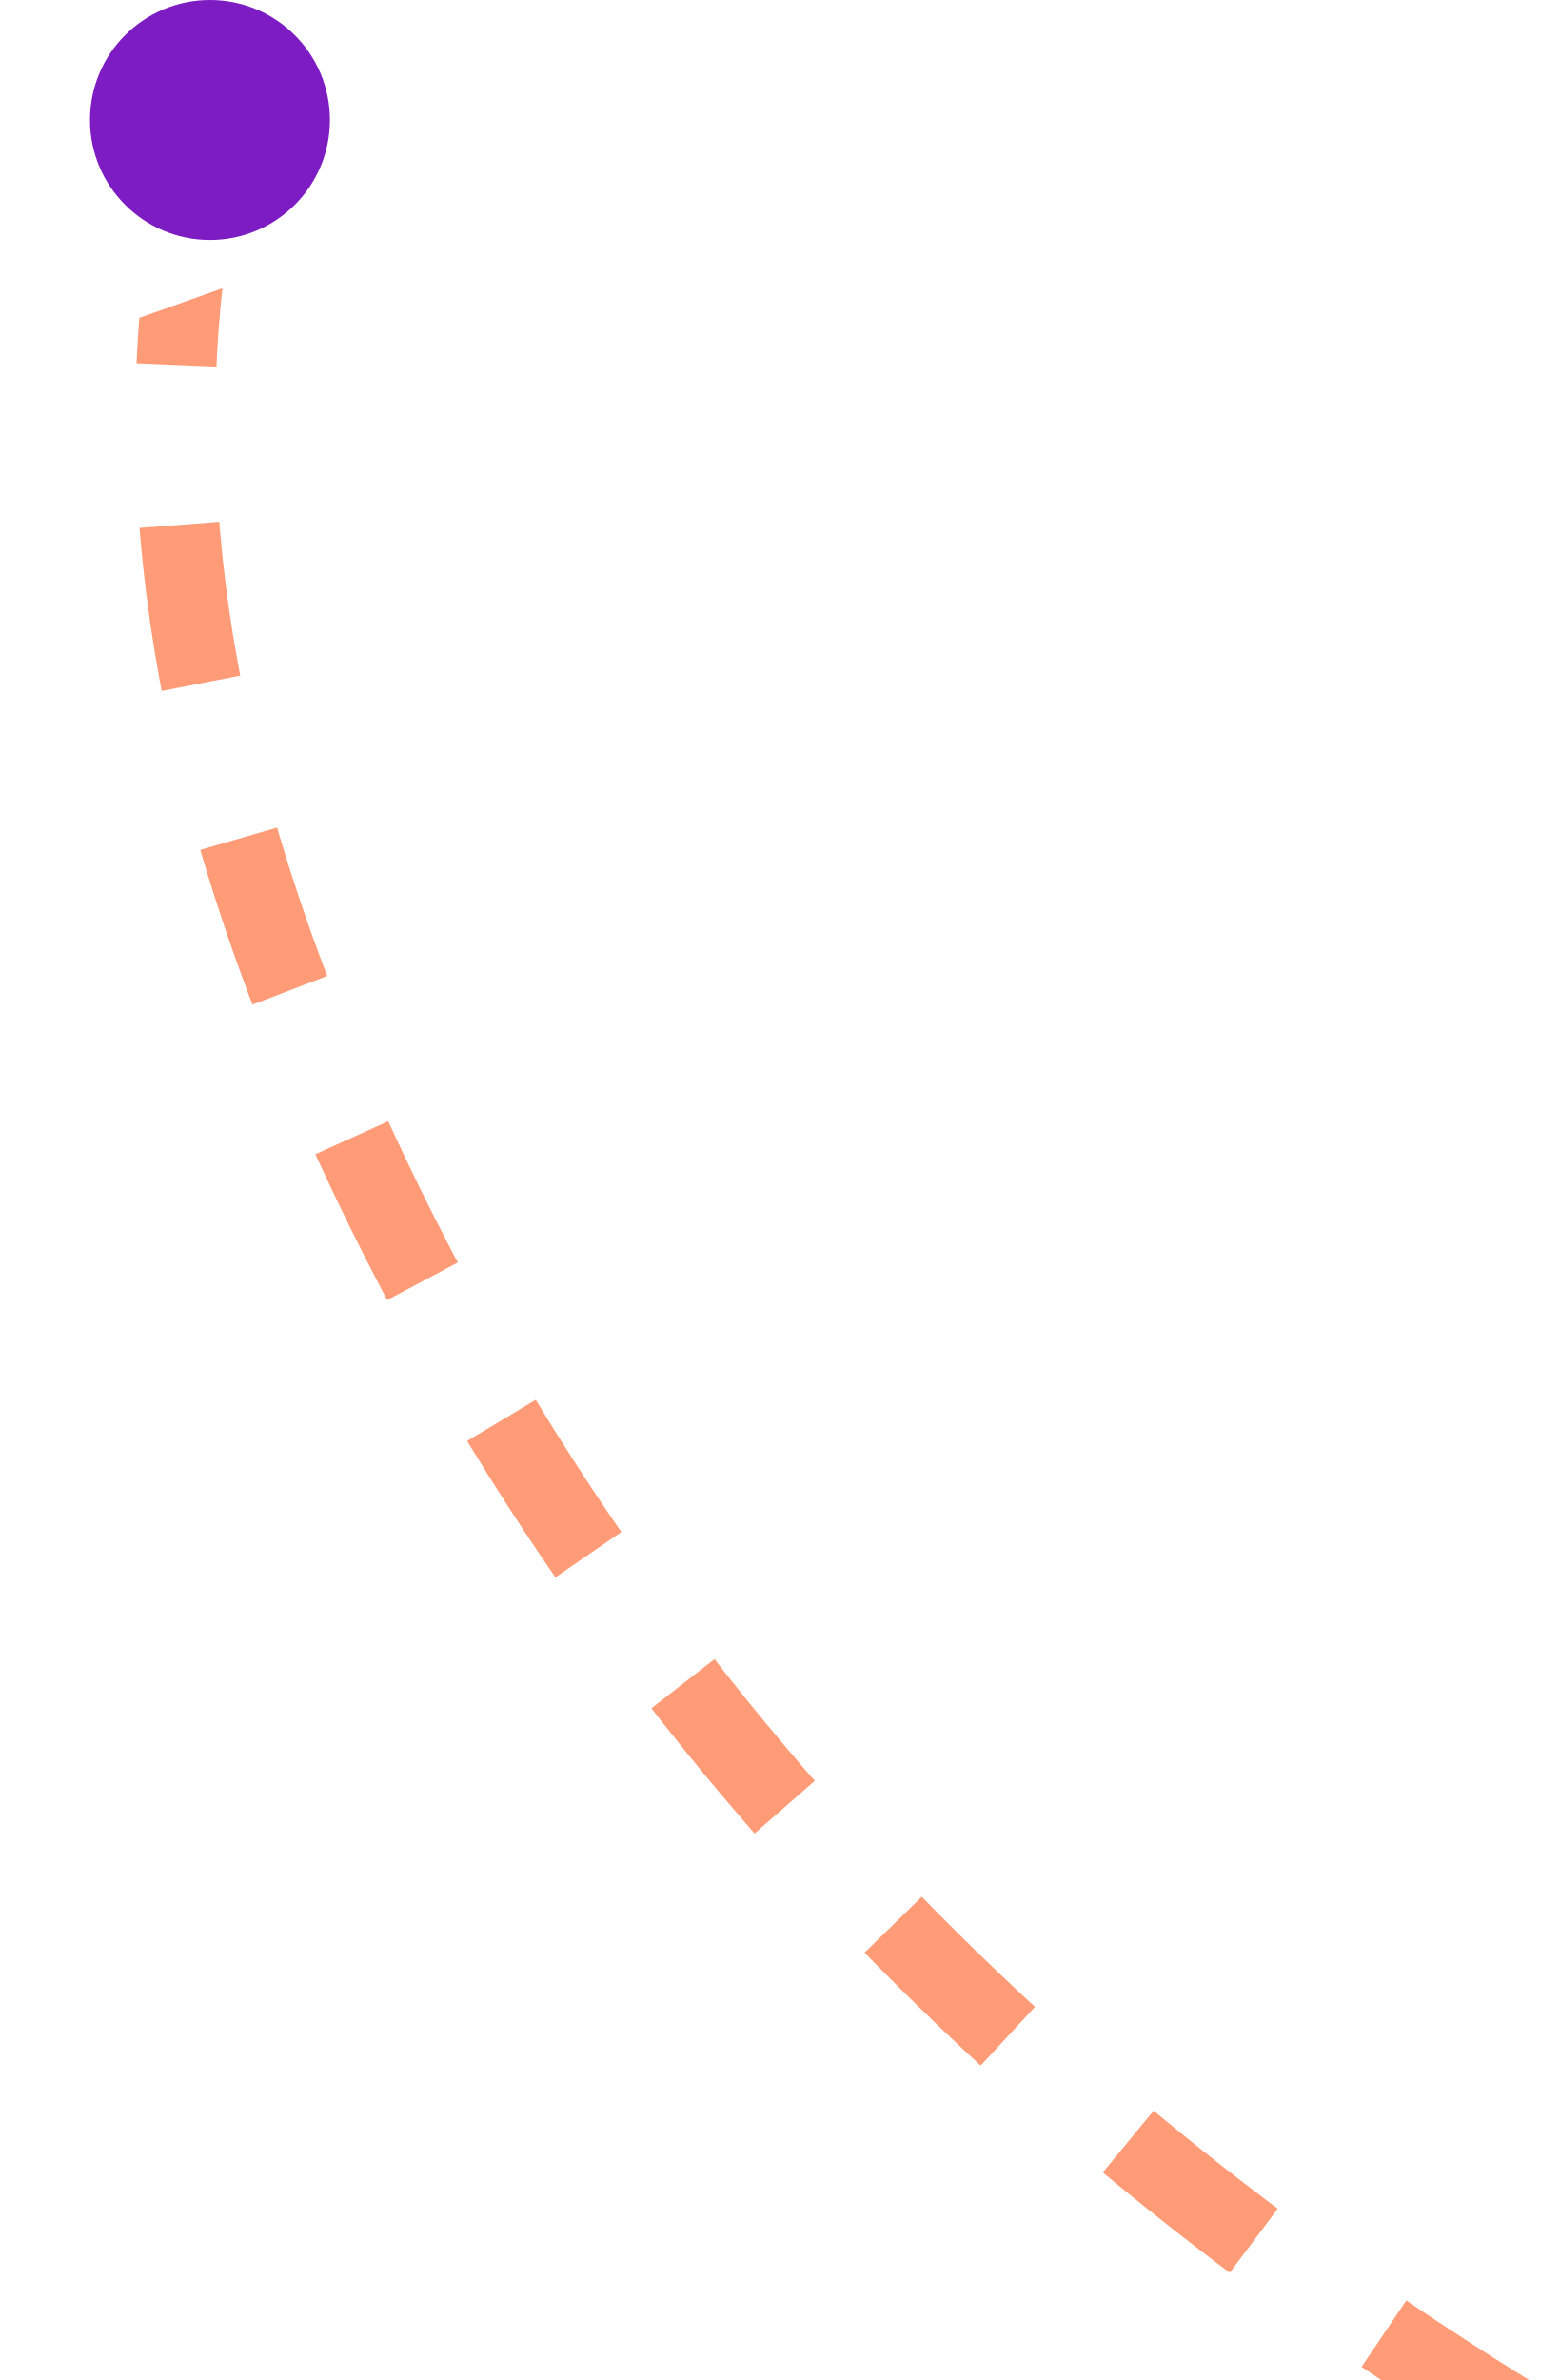
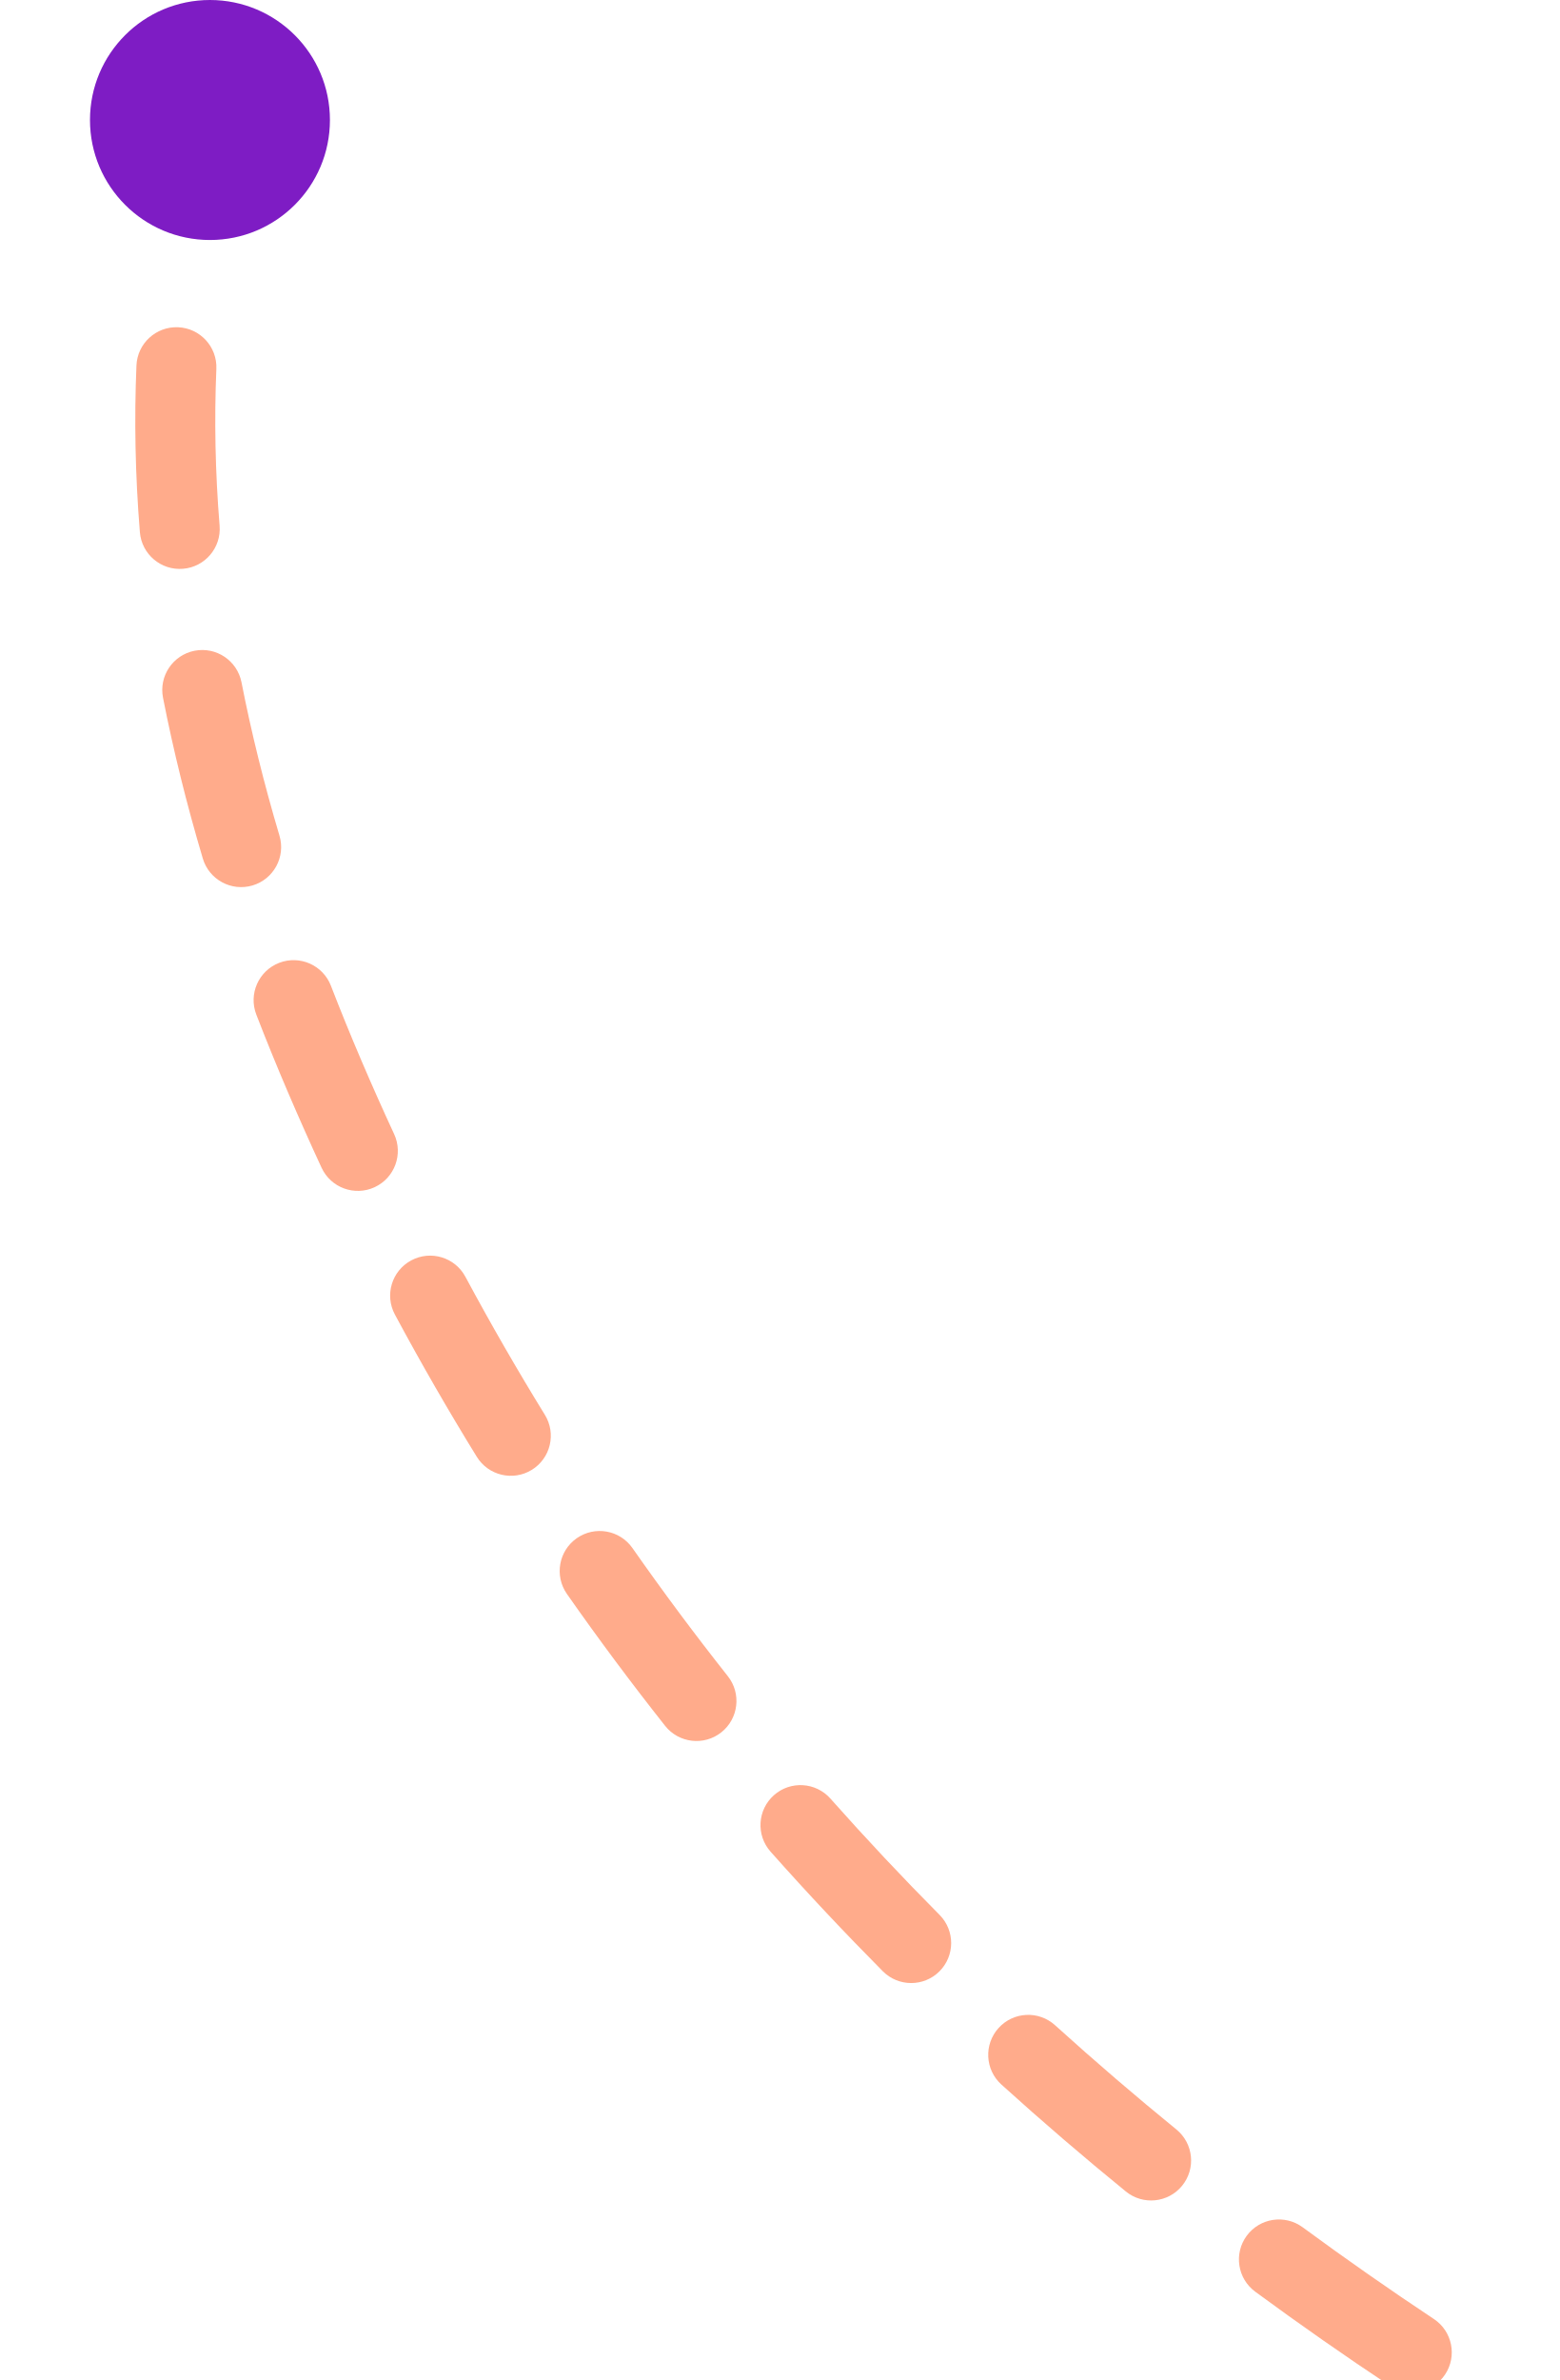
- <svg xmlns="http://www.w3.org/2000/svg" width="156" height="238" viewBox="0 0 156 238" fill="none">
-   <g id="Line 5">
-     <circle id="Ellipse 4" cx="21" cy="12" r="12" fill="#7E1CC4" />
-     <g id="Mask group">
-       <mask id="mask0_318_111" style="mask-type:alpha" maskUnits="userSpaceOnUse" x="0" y="17" width="156" height="221">
-         <path id="Union" fill-rule="evenodd" clip-rule="evenodd" d="M54.915 17.19L0 36.759L59 202.334V237.999H156V29.999H59.48L54.915 17.19Z" fill="#D9D9D9" />
-       </mask>
-       <g mask="url(#mask0_318_111)">
-         <path id="Line 12" d="M-221.459 -383.797C-221.459 -383.797 -15.947 -343.054 53.779 -201.267C123.505 -59.48 -28.979 -35.965 32.479 107.654C93.937 251.272 251.661 284.176 251.661 284.176" stroke="#FF9C77" stroke-width="8" stroke-dasharray="16 16" />
+ <svg xmlns="http://www.w3.org/2000/svg" version="1.1" width="156pt" height="238pt" viewBox="0 0 156 238">
+   <defs>
+     <mask id="mask_0">
+       <g>
+         <clipPath id="clip_1">
+           <path transform="matrix(1,0,0,-1,0,237.9995)" d="M0 0H156V238H0Z" />
+         </clipPath>
+         <g clip-path="url(#clip_1)">
+           <path transform="matrix(1,0,0,-1,0,237.9995)" d="M54.915 220.809 0 201.241 59 35.666V0H156V208H59.479L54.915 220.809Z" fill="#d9d9d9" fill-rule="evenodd" />
+         </g>
+       </g>
+ "/&gt;
+ </mask>
+     <clipPath id="clip_2">
+       <path transform="matrix(1,0,0,-1,0,237.9995)" d="M0 0H156V238H0Z" />
+     </clipPath>
+   </defs>
+   <g>
+     <path transform="matrix(1,0,0,-1,9,24)" d="M24 12C24 5.373 18.627 0 12 0 5.373 0 0 5.373 0 12 0 18.627 5.373 24 12 24 18.627 24 24 18.627 24 12Z" fill="#7e1cc4" />
+     <g mask="url(#mask_0)">
+       <g>
+         <g clip-path="url(#clip_2)">
+           <path transform="matrix(.562921,.826511,.826511,-.562921,-775.6605,-6.340637)" d="M549.136 603.766 549.906 607.692 549.136 603.766ZM8.258 672.79C9.889 674.279 10.004 676.809 8.515 678.441 7.025 680.072 4.495 680.187 2.864 678.698L8.258 672.79ZM14.598 689.025C12.916 687.593 12.713 685.068 14.146 683.386 15.578 681.705 18.103 681.502 19.785 682.934L14.598 689.025ZM31.638 692.737C33.36 694.121 33.634 696.639 32.25 698.361 30.866 700.083 28.348 700.357 26.626 698.973L31.638 692.737ZM38.931 708.594C37.172 707.256 36.831 704.746 38.169 702.988 39.506 701.23 42.016 700.889 43.774 702.226L38.931 708.594ZM56.145 711.383C57.938 712.674 58.345 715.173 57.054 716.966 55.764 718.759 53.264 719.166 51.471 717.875L56.145 711.383ZM64.243 726.817C62.417 725.574 61.944 723.086 63.186 721.259 64.429 719.433 66.917 718.96 68.744 720.202L64.243 726.817ZM81.56 728.67C83.42 729.863 83.961 732.337 82.769 734.197 81.576 736.056 79.102 736.597 77.242 735.405L81.56 728.67ZM90.512 743.651C88.619 742.512 88.008 740.054 89.147 738.161 90.286 736.269 92.744 735.658 94.637 736.797L90.512 743.651ZM107.927 744.53C109.853 745.612 110.537 748.051 109.455 749.977 108.372 751.903 105.934 752.587 104.008 751.504L107.927 744.53ZM117.717 758.931C115.758 757.91 114.998 755.494 116.02 753.535 117.041 751.576 119.457 750.817 121.416 751.838L117.717 758.931ZM135.139 758.71C137.13 759.666 137.97 762.056 137.014 764.047 136.058 766.039 133.668 766.878 131.677 765.922L135.139 758.71ZM145.881 772.437C143.857 771.552 142.934 769.194 143.819 767.17 144.704 765.146 147.062 764.222 149.086 765.107L145.881 772.437ZM163.251 770.988C165.307 771.796 166.319 774.118 165.511 776.174 164.703 778.23 162.381 779.242 160.325 778.434L163.251 770.988ZM175.002 783.865C172.915 783.141 171.81 780.862 172.534 778.775 173.258 776.688 175.537 775.583 177.624 776.307L175.002 783.865ZM192.196 781.017C194.312 781.65 195.515 783.879 194.882 785.995 194.248 788.112 192.019 789.314 189.903 788.681L192.196 781.017ZM205.014 792.826C202.871 792.292 201.566 790.121 202.1 787.977 202.634 785.834 204.805 784.529 206.949 785.063L205.014 792.826ZM221.861 788.391C224.029 788.817 225.44 790.92 225.014 793.088 224.587 795.255 222.484 796.667 220.316 796.24L221.861 788.391ZM235.788 798.863C233.601 798.553 232.08 796.528 232.39 794.341 232.7 792.154 234.725 790.632 236.912 790.942L235.788 798.863ZM252.067 792.659C254.268 792.844 255.902 794.779 255.717 796.98 255.531 799.182 253.597 800.816 251.395 800.631L252.067 792.659ZM267.092 801.48C264.884 801.428 263.135 799.596 263.188 797.387 263.24 795.178 265.072 793.43 267.281 793.483L267.092 801.48ZM282.503 793.361C284.71 793.272 286.571 794.99 286.66 797.197 286.748 799.405 285.031 801.266 282.823 801.354L282.503 793.361ZM298.524 800.204C296.327 800.439 294.356 798.849 294.121 796.652 293.885 794.456 295.476 792.484 297.672 792.249L298.524 800.204ZM313.256 790.034C315.432 789.649 317.507 791.101 317.892 793.276 318.277 795.451 316.825 797.527 314.65 797.911L313.256 790.034ZM330.771 794.429C328.632 794.982 326.45 793.696 325.896 791.558 325.343 789.419 326.629 787.237 328.768 786.683L330.771 794.429ZM343.858 782.032C345.935 781.279 348.229 782.352 348.982 784.429 349.736 786.505 348.663 788.8 346.586 789.553L343.858 782.032ZM361.973 782.984C359.996 783.968 357.594 783.163 356.61 781.186 355.625 779.208 356.43 776.807 358.407 775.822L361.973 782.984ZM371.948 767.97C373.782 766.739 376.267 767.227 377.498 769.062 378.73 770.896 378.241 773.381 376.407 774.612L371.948 767.97ZM389.66 764.339C388.011 765.808 385.482 765.662 384.013 764.012 382.544 762.362 382.69 759.834 384.34 758.365L389.66 764.339ZM395.36 747.173C396.808 745.505 399.334 745.326 401.003 746.775 402.671 748.223 402.849 750.749 401.401 752.417L395.36 747.173ZM411.599 739.271C410.335 741.082 407.841 741.526 406.03 740.262 404.218 738.998 403.774 736.504 405.038 734.693L411.599 739.271ZM413.627 721.277C414.754 719.377 417.208 718.751 419.108 719.878 421.008 721.005 421.634 723.459 420.507 725.359L413.627 721.277ZM428.552 711.085C427.499 713.027 425.071 713.748 423.129 712.694 421.187 711.641 420.467 709.213 421.52 707.271L428.552 711.085ZM429.191 692.979C430.238 691.034 432.664 690.306 434.609 691.354 436.554 692.401 437.282 694.827 436.234 696.772L429.191 692.979ZM444.054 682.696C442.945 684.607 440.497 685.257 438.587 684.148 436.676 683.038 436.026 680.591 437.135 678.68L444.054 682.696ZM445.837 664.677C447.069 662.843 449.554 662.355 451.388 663.586 453.222 664.818 453.71 667.303 452.479 669.137L445.837 664.677ZM461.895 656.404C460.494 658.112 457.974 658.362 456.266 656.961 454.557 655.561 454.307 653.04 455.708 651.332L461.895 656.404ZM467.011 639.051C468.601 637.518 471.134 637.565 472.667 639.156 474.199 640.747 474.152 643.279 472.562 644.812L467.011 639.051ZM484.547 634.643C482.775 635.962 480.269 635.595 478.95 633.823 477.631 632.05 477.999 629.544 479.771 628.226L484.547 634.643ZM493.738 619.128C495.659 618.038 498.101 618.711 499.191 620.632 500.282 622.553 499.608 624.995 497.687 626.085L493.738 619.128ZM511.867 619.078C509.836 619.947 507.485 619.005 506.616 616.974 505.747 614.943 506.689 612.592 508.72 611.723L511.867 619.078ZM524.252 605.961C526.357 605.29 528.607 606.452 529.279 608.556 529.95 610.661 528.788 612.911 526.683 613.583L524.252 605.961ZM541.979 609.389C539.827 609.89 537.677 608.553 537.175 606.401 536.674 604.25 538.012 602.099 540.163 601.598L541.979 609.389ZM556.493 598.372C558.672 598.011 560.732 599.485 561.093 601.665 561.453 603.844 559.979 605.904 557.8 606.265L556.493 598.372ZM573.6 604.125C571.403 604.356 569.434 602.763 569.202 600.566 568.971 598.369 570.564 596.4 572.761 596.169L573.6 604.125ZM589.124 594.932C591.331 594.83 593.202 596.537 593.304 598.744 593.405 600.951 591.698 602.822 589.491 602.923L589.124 594.932ZM605.433 602.662C603.224 602.633 601.457 600.819 601.485 598.61 601.514 596.401 603.328 594.634 605.537 594.662L605.433 602.662ZM621.963 595.355C624.167 595.512 625.826 597.426 625.669 599.629 625.512 601.833 623.598 603.492 621.395 603.335L621.963 595.355ZM637.282 604.924C635.091 604.642 633.544 602.637 633.826 600.446 634.108 598.255 636.113 596.708 638.304 596.99L637.282 604.924ZM654.503 599.536C656.676 599.939 658.11 602.027 657.707 604.199 657.304 606.371 655.216 607.805 653.044 607.402L654.503 599.536ZM668.665 610.738C666.518 610.219 665.198 608.058 665.717 605.91 666.236 603.763 668.397 602.443 670.544 602.962L668.665 610.738ZM686.393 607.231C688.511 607.861 689.717 610.087 689.088 612.205 688.458 614.323 686.231 615.529 684.114 614.9L686.393 607.231ZM699.304 619.832C697.22 619.098 696.126 616.814 696.86 614.73 697.594 612.646 699.879 611.552 701.962 612.286L699.304 619.832ZM717.298 618.109C719.344 618.942 720.327 621.276 719.494 623.322 718.661 625.368 716.327 626.351 714.281 625.518L717.298 618.109ZM728.947 631.892C726.942 630.965 726.067 628.588 726.994 626.583 727.921 624.577 730.298 623.703 732.303 624.63L728.947 631.892ZM747.027 631.842C748.989 632.857 749.755 635.271 748.74 637.233 747.724 639.195 745.31 639.962 743.348 638.946L747.027 631.842ZM757.386 646.608C755.47 645.507 754.809 643.063 755.909 641.147 757.01 639.231 759.454 638.57 761.37 639.67L757.386 646.608ZM775.371 648.118C777.237 649.299 777.793 651.77 776.611 653.637 775.429 655.503 772.958 656.059 771.092 654.877L775.371 648.118ZM784.43 663.73C782.616 662.469 782.169 659.976 783.431 658.162 784.692 656.349 787.185 655.901 788.998 657.163L784.43 663.73ZM802.282 666.858C804.035 668.201 804.368 670.712 803.024 672.466 801.68 674.219 799.17 674.551 797.416 673.208L802.282 666.858ZM809.832 683.245C808.155 681.807 807.961 679.281 809.399 677.604 810.837 675.927 813.362 675.733 815.039 677.171L809.832 683.245ZM0 670.531C2.805 667.68 2.805 667.68 2.805 667.68 2.805 667.68 2.805 667.679 2.805 667.679 2.805 667.679 2.805 667.679 2.805 667.679 2.805 667.679 2.805 667.679 2.805 667.68 2.806 667.68 2.806 667.681 2.808 667.682 2.811 667.685 2.815 667.689 2.822 667.696 2.835 667.708 2.855 667.728 2.883 667.755 2.938 667.81 3.023 667.892 3.138 668.003 3.366 668.224 3.711 668.556 4.17 668.991 5.088 669.862 6.459 671.148 8.258 672.79L2.864 678.698C1.025 677.019-.384 675.698-1.338 674.793-1.814 674.341-2.177 673.992-2.423 673.755-2.546 673.636-2.639 673.545-2.703 673.483-2.735 673.452-2.759 673.428-2.776 673.411-2.785 673.403-2.791 673.396-2.796 673.391-2.799 673.389-2.801 673.387-2.802 673.386-2.803 673.385-2.803 673.385-2.804 673.384-2.804 673.384-2.804 673.384-2.804 673.383-2.805 673.383-2.805 673.383-2.805 673.383-2.805 673.383-2.805 673.383 0 670.531ZM19.785 682.934C23.256 685.891 27.22 689.186 31.638 692.737L26.626 698.973C22.145 695.371 18.124 692.028 14.598 689.025L19.785 682.934ZM43.774 702.226C47.663 705.185 51.792 708.249 56.145 711.383L51.471 717.875C47.058 714.698 42.873 711.592 38.931 708.594L43.774 702.226ZM68.744 720.202C72.862 723.005 77.138 725.835 81.56 728.67L77.242 735.405C72.756 732.529 68.42 729.658 64.243 726.817L68.744 720.202ZM94.637 736.797C98.954 739.395 103.387 741.979 107.927 744.53L104.008 751.504C99.396 748.913 94.894 746.289 90.512 743.651L94.637 736.797ZM121.416 751.838C125.904 754.178 130.481 756.474 135.139 758.71L131.677 765.922C126.936 763.647 122.28 761.311 117.717 758.931L121.416 751.838ZM149.086 765.107C153.74 767.142 158.464 769.107 163.251 770.988L160.325 778.434C155.441 776.514 150.624 774.511 145.881 772.437L149.086 765.107ZM177.624 776.307C182.429 777.975 187.288 779.549 192.196 781.017L189.903 788.681C184.88 787.179 179.911 785.569 175.002 783.865L177.624 776.307ZM206.949 785.063C211.88 786.292 216.853 787.405 221.861 788.391L220.316 796.24C215.173 795.228 210.07 794.085 205.014 792.826L206.949 785.063ZM236.912 790.942C241.936 791.655 246.989 792.231 252.067 792.659L251.395 800.631C246.162 800.19 240.957 799.596 235.788 798.863L236.912 790.942ZM267.281 793.483C272.338 793.602 277.414 793.565 282.503 793.361L282.823 801.354C277.56 801.566 272.314 801.604 267.092 801.48L267.281 793.483ZM297.672 792.249C300.192 791.98 302.715 791.666 305.238 791.308L306.362 799.229C303.746 799.6 301.134 799.924 298.524 800.204L297.672 792.249ZM305.238 791.308C307.982 790.919 310.654 790.494 313.256 790.034L314.65 797.911C311.955 798.388 309.193 798.828 306.362 799.229L305.238 791.308ZM328.768 786.683C334.127 785.297 339.147 783.741 343.858 782.032L346.586 789.553C341.625 791.352 336.363 792.982 330.771 794.429L328.768 786.683ZM358.407 775.822C363.288 773.392 367.783 770.765 371.948 767.97L376.407 774.612C371.954 777.601 367.16 780.401 361.973 782.984L358.407 775.822ZM384.34 758.365C388.327 754.814 391.975 751.073 395.36 747.173L401.401 752.417C397.81 756.554 393.923 760.543 389.66 764.339L384.34 758.365ZM405.038 734.693C408.074 730.343 410.908 725.86 413.627 721.277L420.507 725.359C417.713 730.069 414.772 734.724 411.599 739.271L405.038 734.693ZM421.52 707.271C424.099 702.516 426.594 697.799 429.191 692.979L436.234 696.772C433.69 701.496 431.124 706.344 428.552 711.085L421.52 707.271ZM437.135 678.68C439.873 673.965 442.746 669.28 445.837 664.677L452.479 669.137C449.508 673.561 446.727 678.092 444.054 682.696L437.135 678.68ZM455.708 651.332C459.172 647.106 462.915 642.998 467.011 639.051L472.562 644.812C468.711 648.523 465.179 652.397 461.895 656.404L455.708 651.332ZM479.771 628.226C484.08 625.018 488.719 621.977 493.738 619.128L497.687 626.085C492.955 628.771 488.593 631.632 484.547 634.643L479.771 628.226ZM508.72 611.723C513.588 609.64 518.755 607.715 524.252 605.961L526.683 613.583C521.419 615.262 516.491 617.099 511.867 619.078L508.72 611.723ZM540.163 601.598C542.829 600.977 545.563 600.391 548.367 599.841L549.906 607.692C547.192 608.224 544.551 608.79 541.979 609.389L540.163 601.598ZM548.367 599.841C551.087 599.308 553.796 598.819 556.493 598.372L557.8 606.265C555.18 606.698 552.549 607.174 549.906 607.692L548.367 599.841ZM572.761 596.169C578.273 595.587 583.728 595.179 589.124 594.932L589.491 602.923C584.251 603.164 578.953 603.56 573.6 604.125L572.761 596.169ZM605.537 594.662C611.085 594.734 616.562 594.97 621.963 595.355L621.395 603.335C616.145 602.961 610.823 602.731 605.433 602.662L605.537 594.662ZM638.304 596.99C643.794 597.697 649.196 598.551 654.503 599.536L653.044 607.402C647.878 606.443 642.622 605.612 637.282 604.924L638.304 596.99ZM670.544 602.962C675.939 604.265 681.225 605.695 686.393 607.231L684.114 614.9C679.073 613.402 673.922 612.008 668.665 610.738L670.544 602.962ZM701.962 612.286C707.216 614.137 712.33 616.086 717.298 618.109L714.281 625.518C709.427 623.542 704.433 621.638 699.304 619.832L701.962 612.286ZM732.303 624.63C737.398 626.985 742.309 629.399 747.027 631.842L743.348 638.946C738.733 636.556 733.929 634.194 728.947 631.892L732.303 624.63ZM761.37 639.67C766.311 642.508 770.982 645.339 775.371 648.118L771.092 654.877C766.795 652.157 762.222 649.385 757.386 646.608L761.37 639.67ZM788.998 657.163C793.965 660.618 798.404 663.886 802.282 666.858L797.416 673.208C793.629 670.306 789.289 667.111 784.43 663.73L788.998 657.163ZM815.039 677.171C817.034 678.882 818.56 680.245 819.593 681.188 820.11 681.659 820.503 682.024 820.77 682.275 820.904 682.401 821.006 682.498 821.077 682.565 821.112 682.598 821.139 682.624 821.159 682.643 821.168 682.652 821.176 682.659 821.181 682.665 821.184 682.667 821.187 682.67 821.188 682.671 821.189 682.672 821.19 682.673 821.191 682.674 821.191 682.674 821.191 682.674 821.191 682.674 821.192 682.675 821.192 682.675 821.192 682.675 821.192 682.675 821.192 682.675 818.416 685.554 815.639 688.434 815.639 688.434 815.639 688.434 815.639 688.434 815.639 688.434 815.64 688.434 815.64 688.434 815.64 688.435 815.64 688.435 815.64 688.435 815.64 688.435 815.64 688.435 815.64 688.434 815.639 688.434 815.638 688.433 815.635 688.43 815.631 688.426 815.625 688.42 815.612 688.408 815.591 688.388 815.562 688.361 815.505 688.306 815.416 688.222 815.296 688.109 815.055 687.883 814.69 687.543 814.202 687.098 813.226 686.208 811.762 684.899 809.832 683.245L815.039 677.171Z" fill="#ff9c77" />
+         </g>
      </g>
    </g>
  </g>
</svg>
